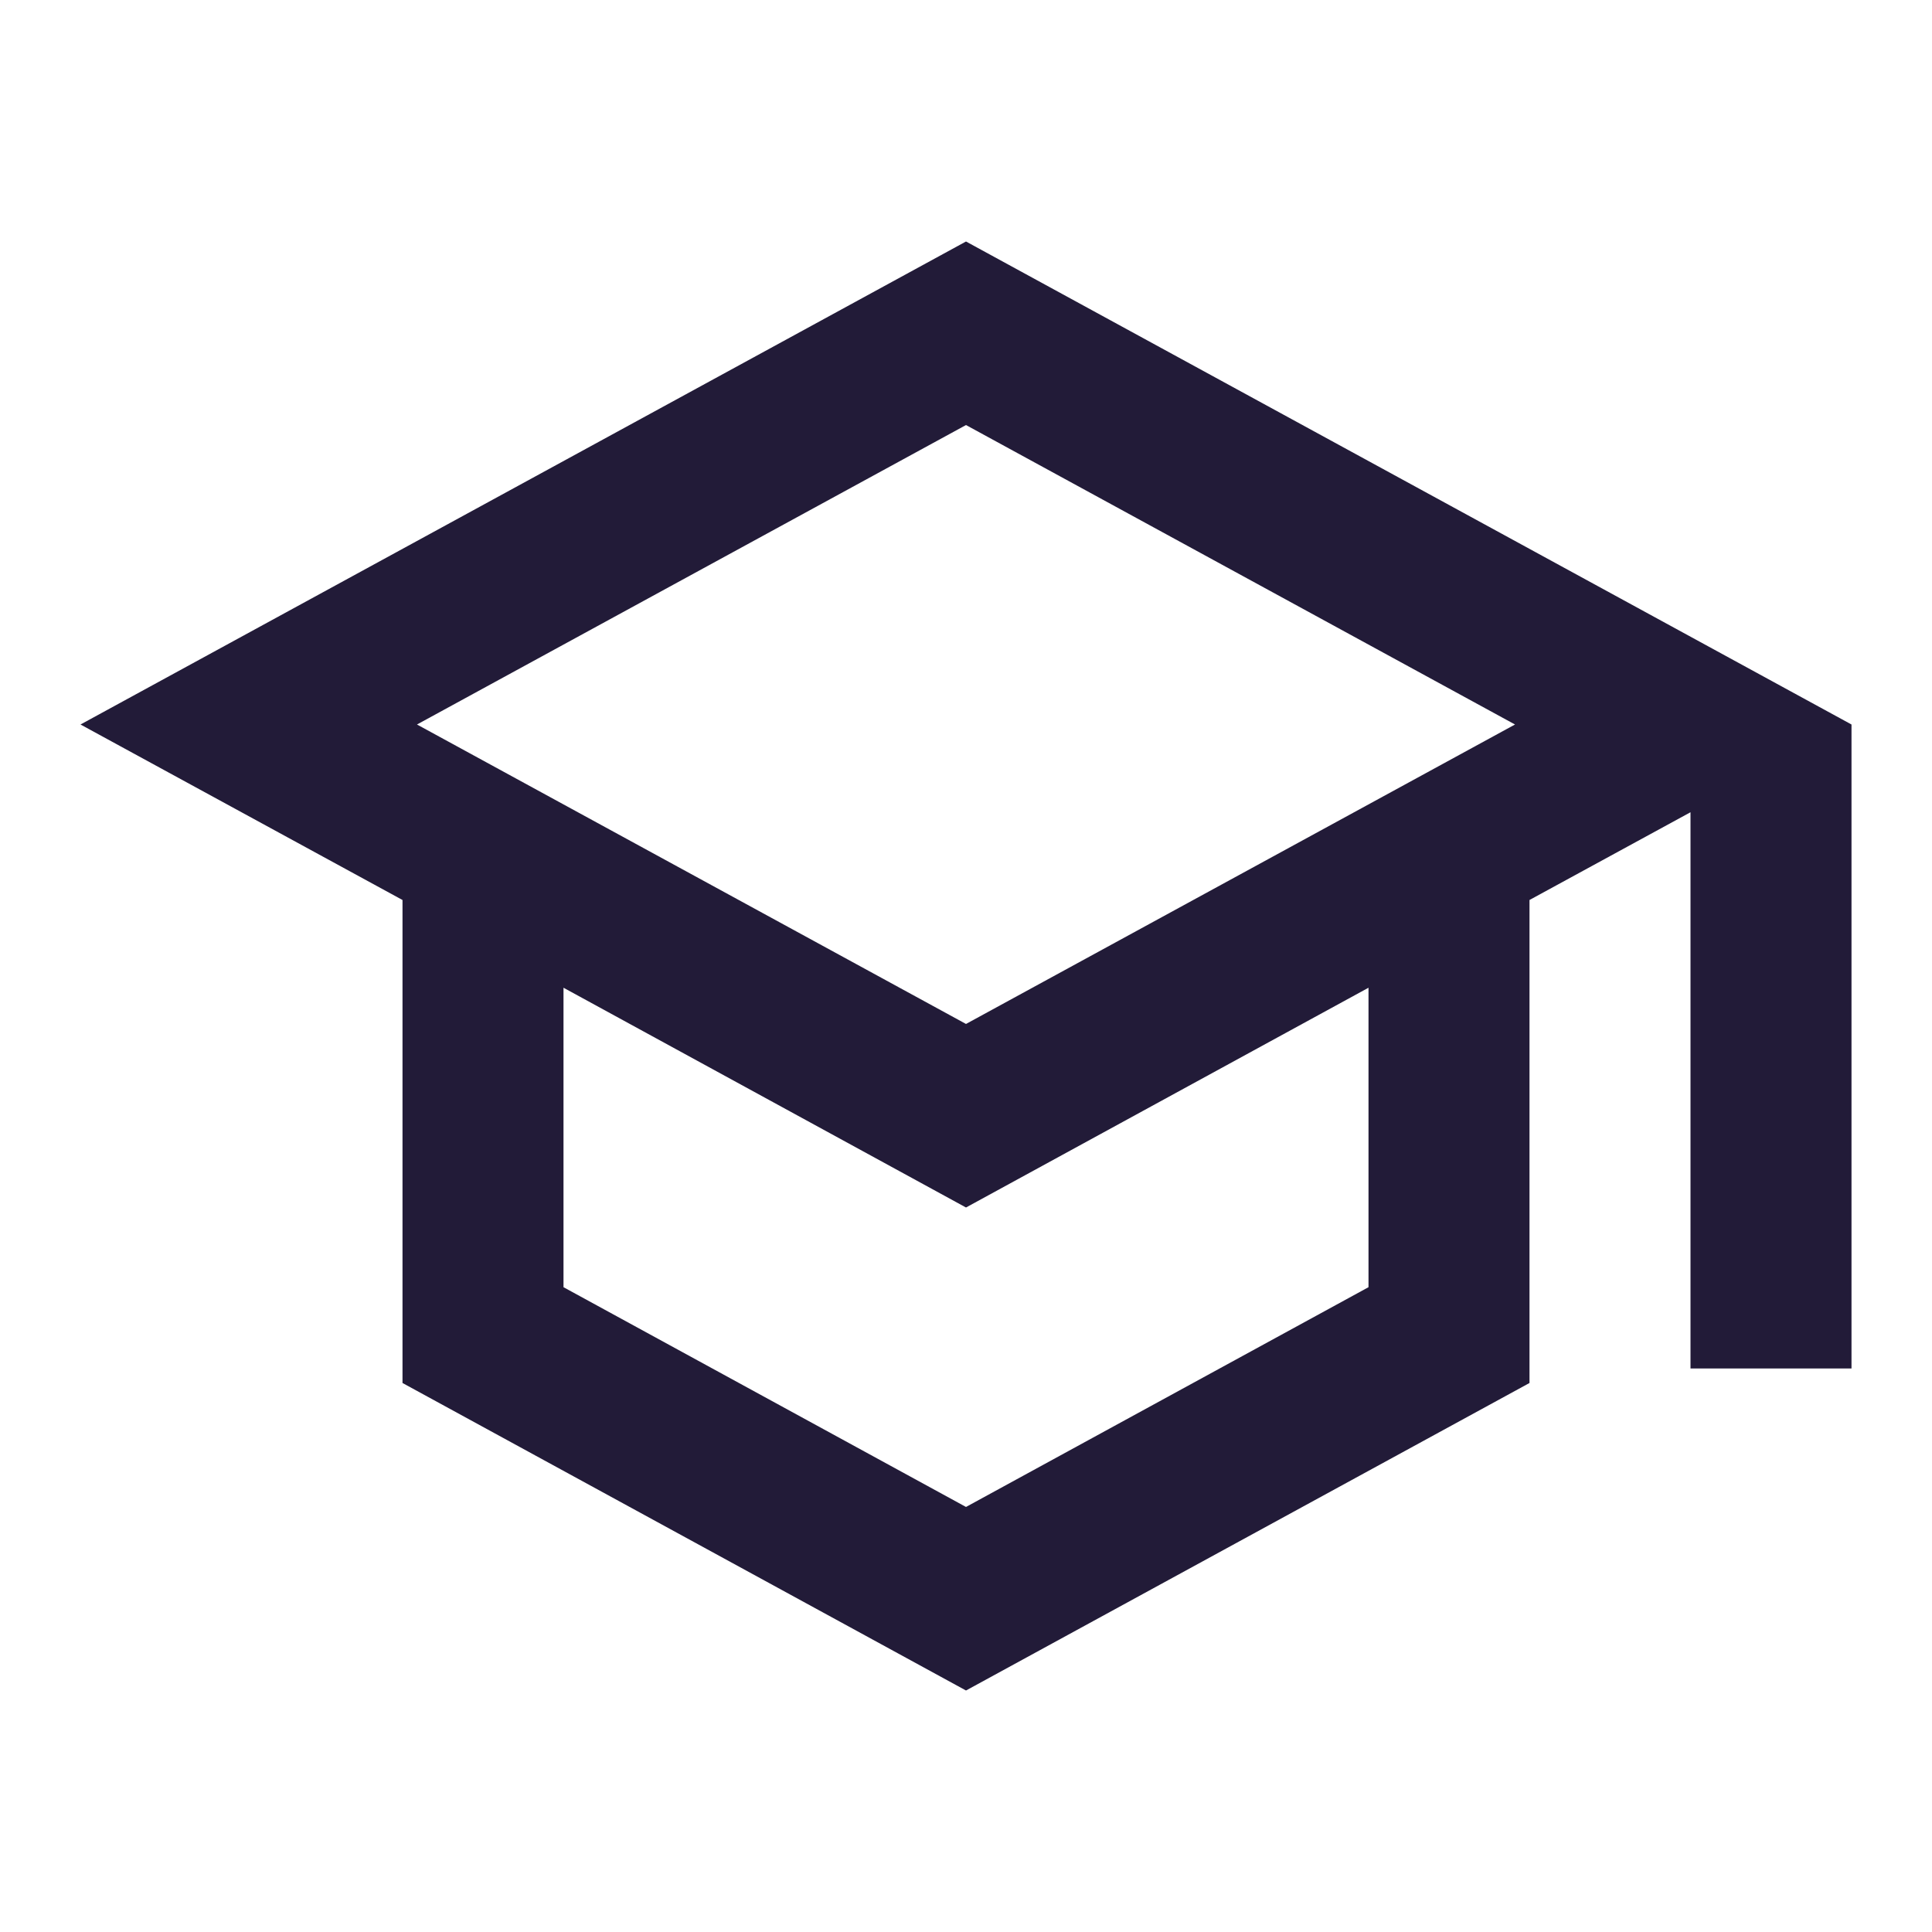
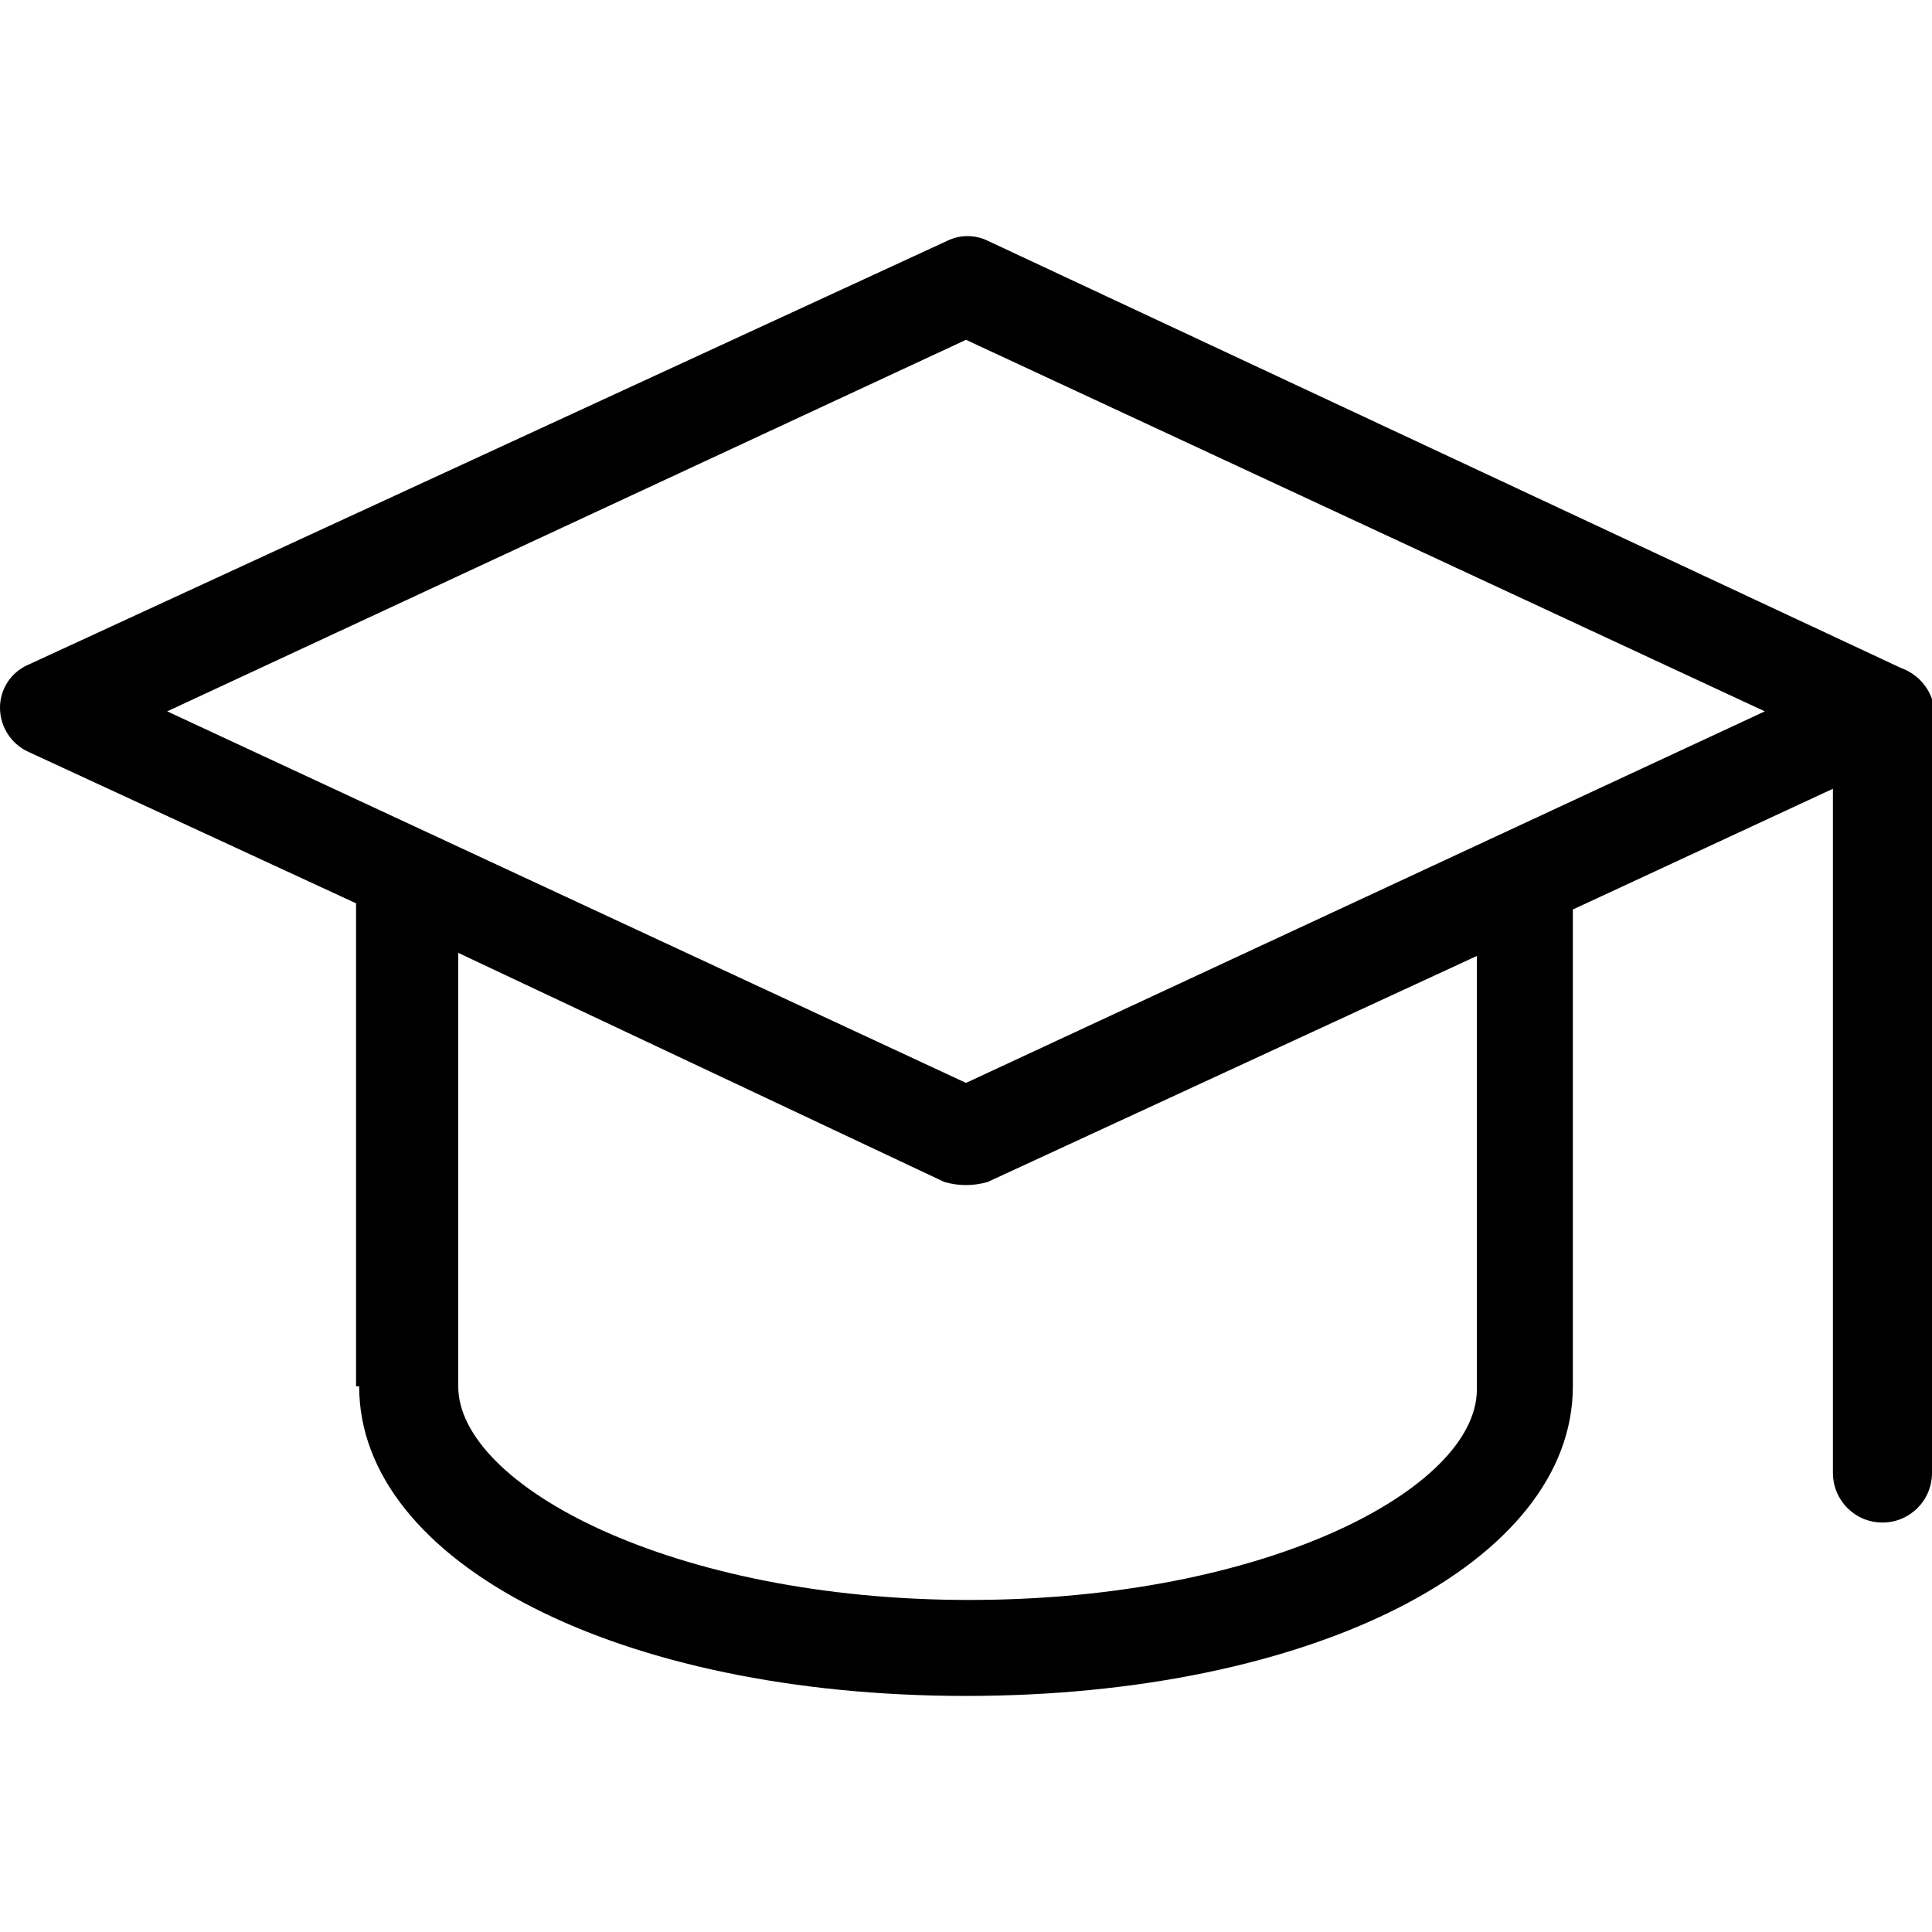
- <svg xmlns="http://www.w3.org/2000/svg" viewBox="0 0 24 24" fill="#221b38" width="28px" height="28px">
-   <path d="M0 0h24v24H0V0z" fill="none" />
-   <path d="M12 3L1 9l4 2.18v6L12 21l7-3.82v-6l2-1.09V17h2V9L12 3zm6.82 6L12 12.72 5.18 9 12 5.28 18.82 9zM17 15.99l-5 2.73-5-2.73v-3.72L12 15l5-2.73v3.72z" />
+ <svg xmlns="http://www.w3.org/2000/svg" width="28" height="28" viewBox="0 0 62.4 47.149">
+   <g id="noun_education_630940" transform="translate(-18.8 -26.45)">
+     <g id="Group_569" data-name="Group 569">
+       <path id="Path_1805" data-name="Path 1805" d="M30.4,63.6c0,5.7,8.4,10,19.6,10s19.6-4.3,19.6-10V48.2L78,44.3V66.4a1.6,1.6,0,0,0,3.2,0V41.8h0v-.4a1.651,1.651,0,0,0-1-1L50.7,26.6a1.483,1.483,0,0,0-1.3,0L19.7,40.3a1.508,1.508,0,0,0-.9,1.4,1.568,1.568,0,0,0,.9,1.4L30.3,48V63.6ZM50,29.8l25.8,12L50,53.8l-25.8-12ZM33.6,63.6v-14L49.3,57a2.5,2.5,0,0,0,1.4,0l15.8-7.3v14c0,3.2-6.8,6.8-16.4,6.8S33.6,66.8,33.6,63.6Z" />
+     </g>
+   </g>
</svg>
